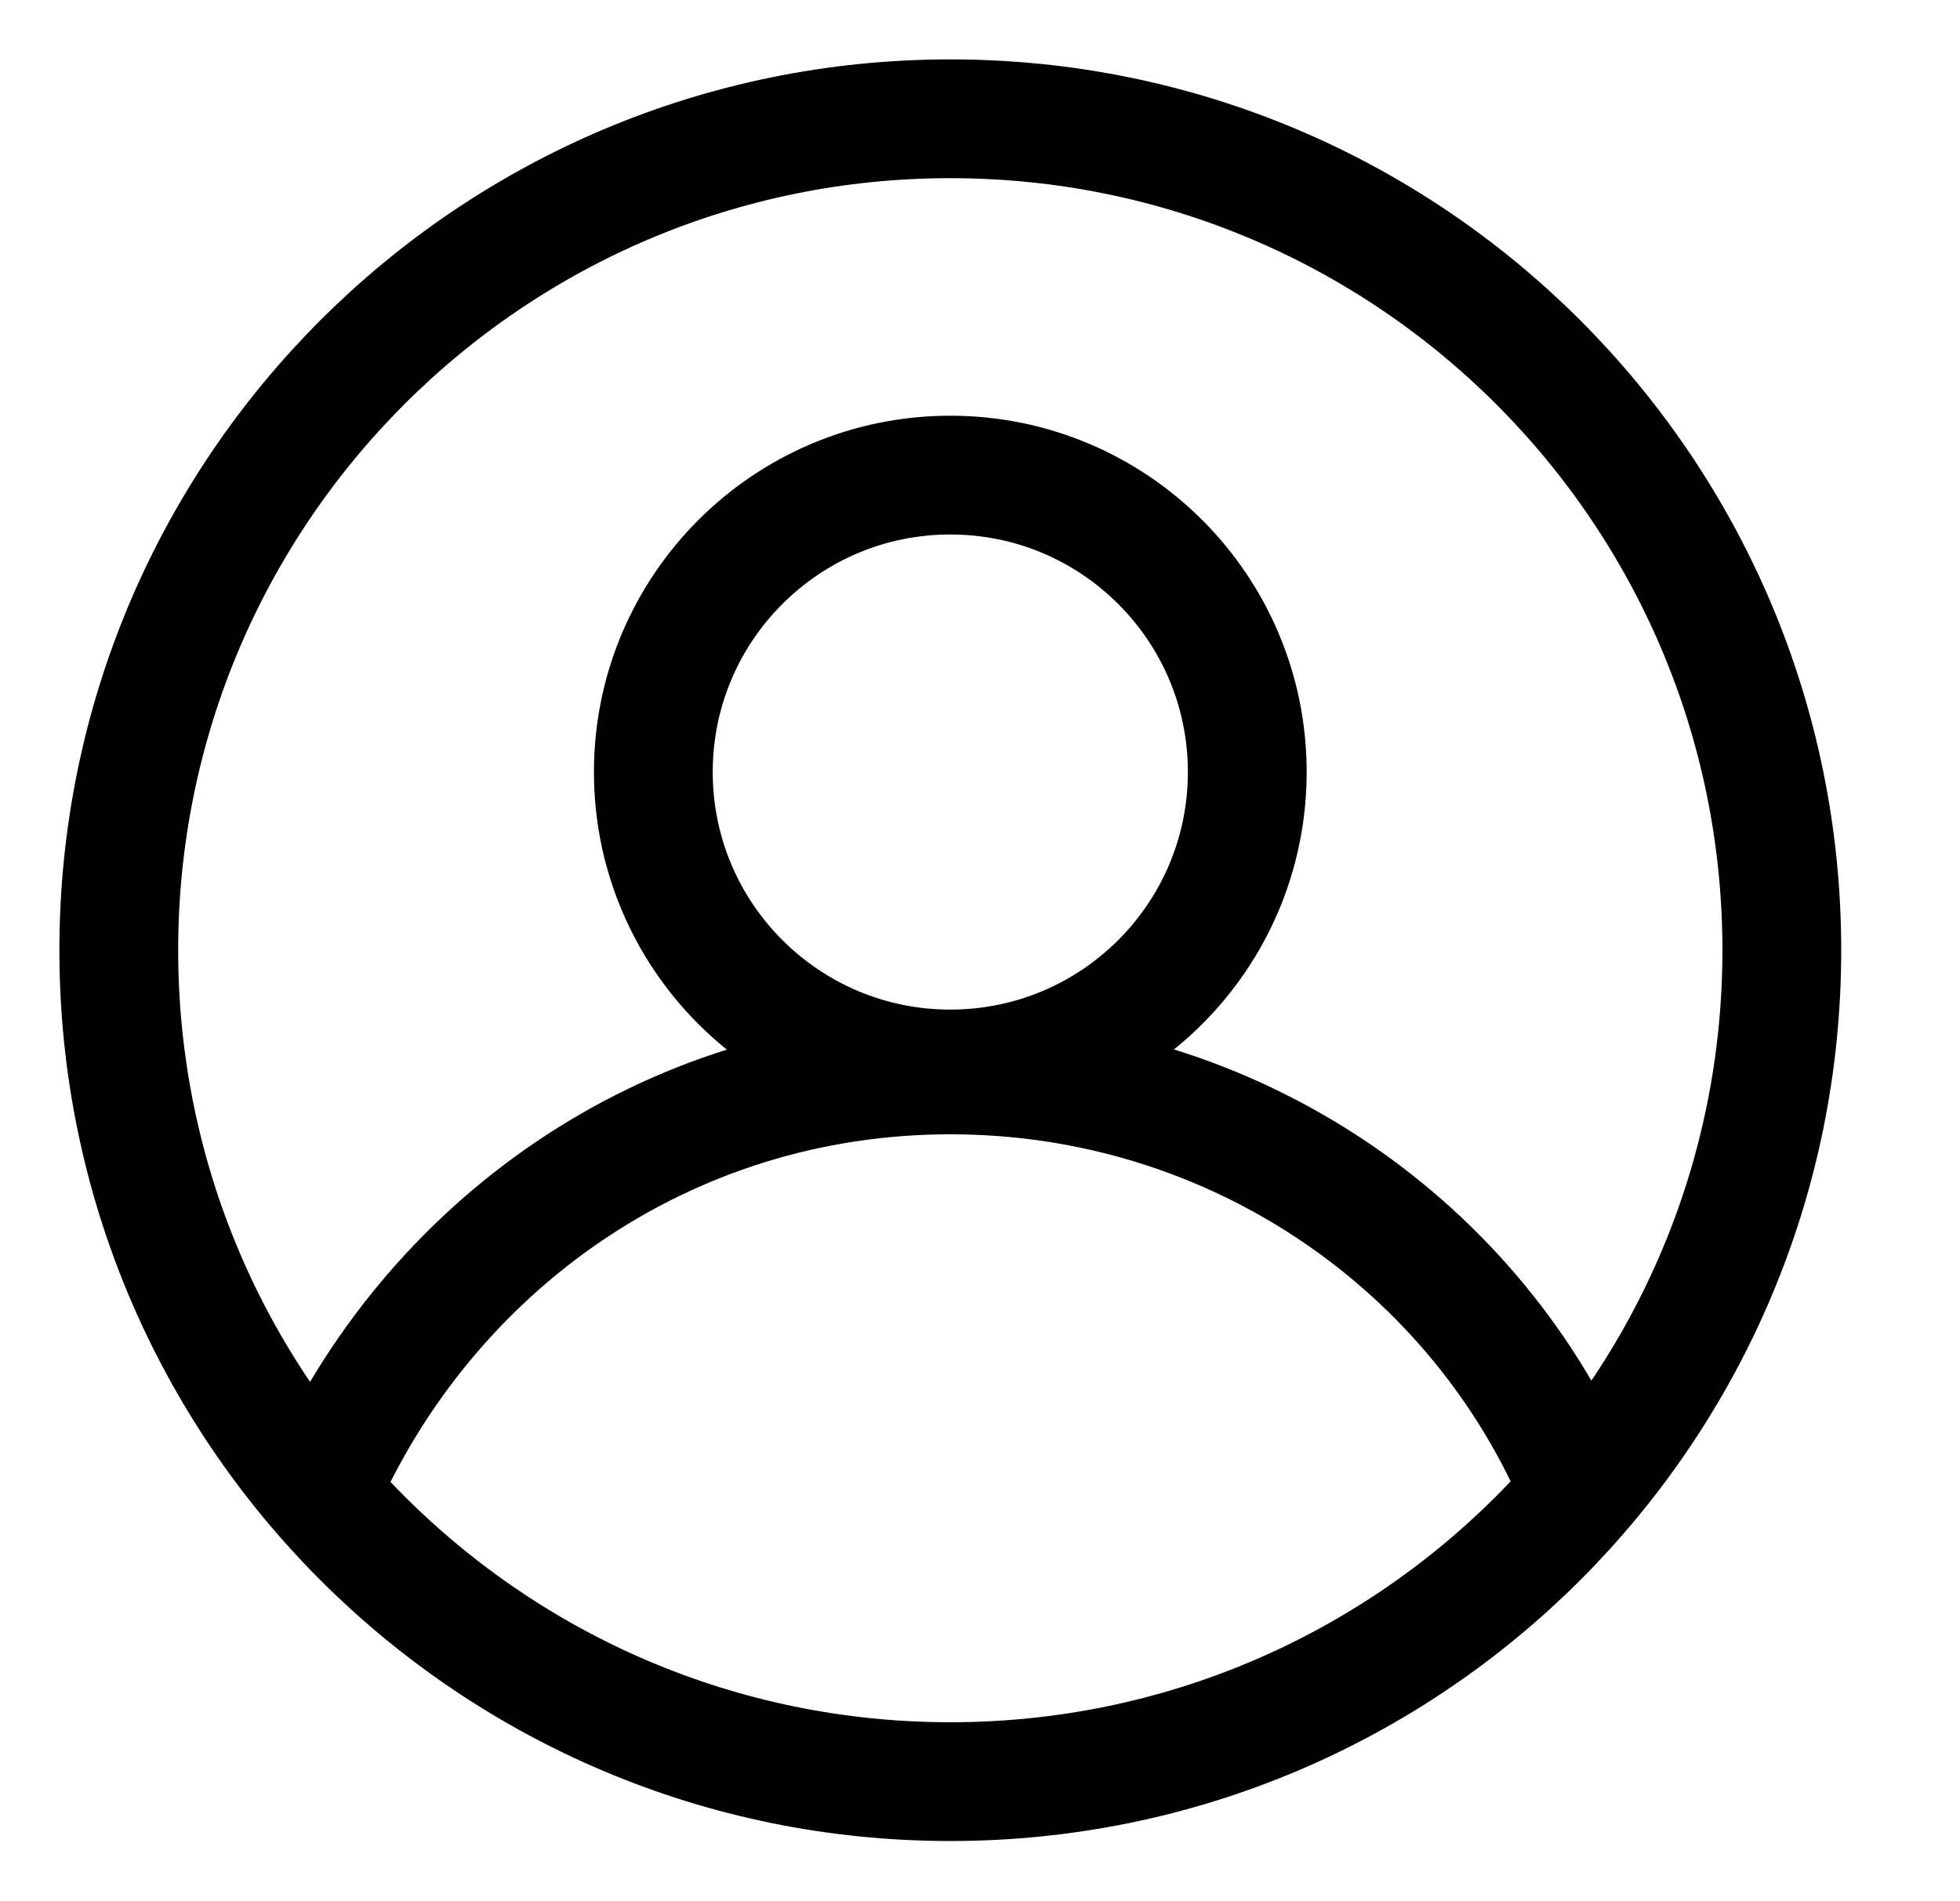
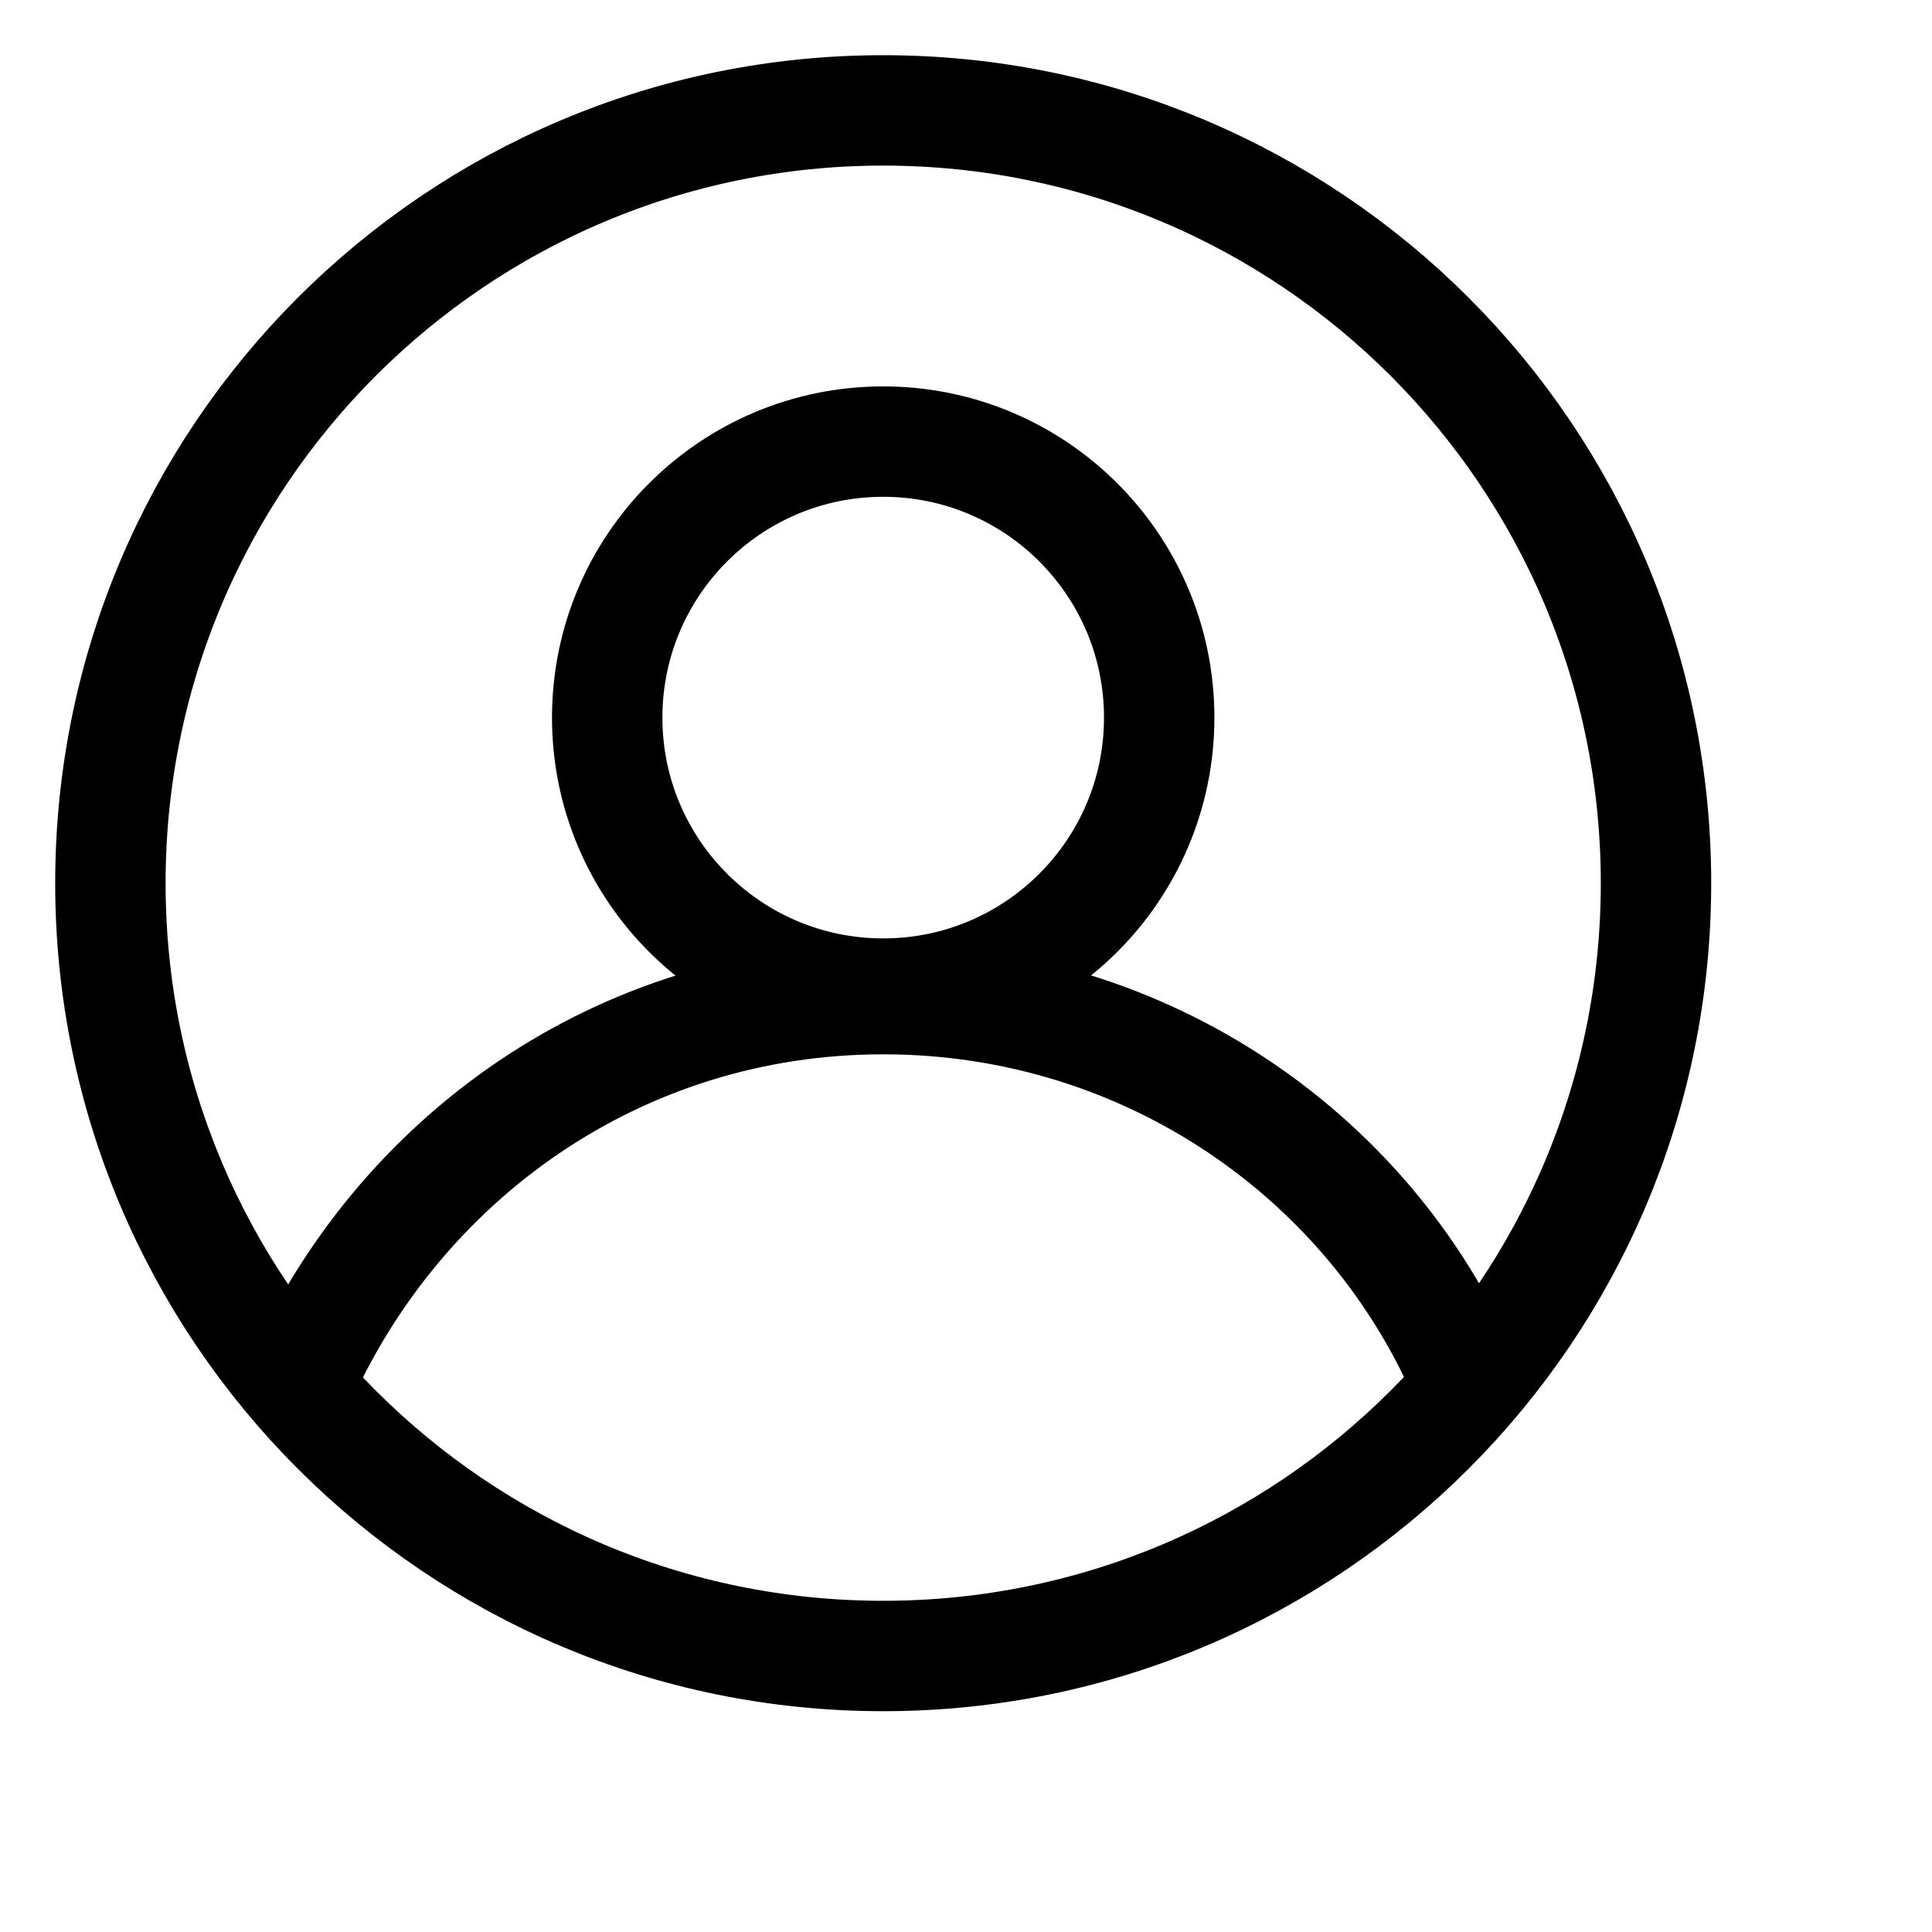
- <svg xmlns="http://www.w3.org/2000/svg" version="1.1" id="Icons" x="0px" y="0px" viewBox="0 0 33 32" style="enable-background:new 0 0 32 32;" xml:space="preserve">
+ <svg xmlns="http://www.w3.org/2000/svg" version="1.1" id="Icons" x="0px" y="0px" viewBox="0 0 35 35" style="enable-background:new 0 0 32 32;" xml:space="preserve">
  <style type="text/css">
	.st0{fill:none;stroke:#000000;stroke-width:2;stroke-linecap:round;stroke-linejoin:round;stroke-miterlimit:10;}
	.st1{fill:none;stroke:#000000;stroke-width:2;stroke-linejoin:round;stroke-miterlimit:10;}
</style>
  <circle class="st0" cx="16" cy="16" r="14" />
  <circle class="st0" cx="16" cy="13" r="5" />
  <path class="st0" d="M5.4,25.1c1.8-4.1,5.8-7,10.6-7c4.8,0,8.9,2.9,10.6,7" />
</svg>
